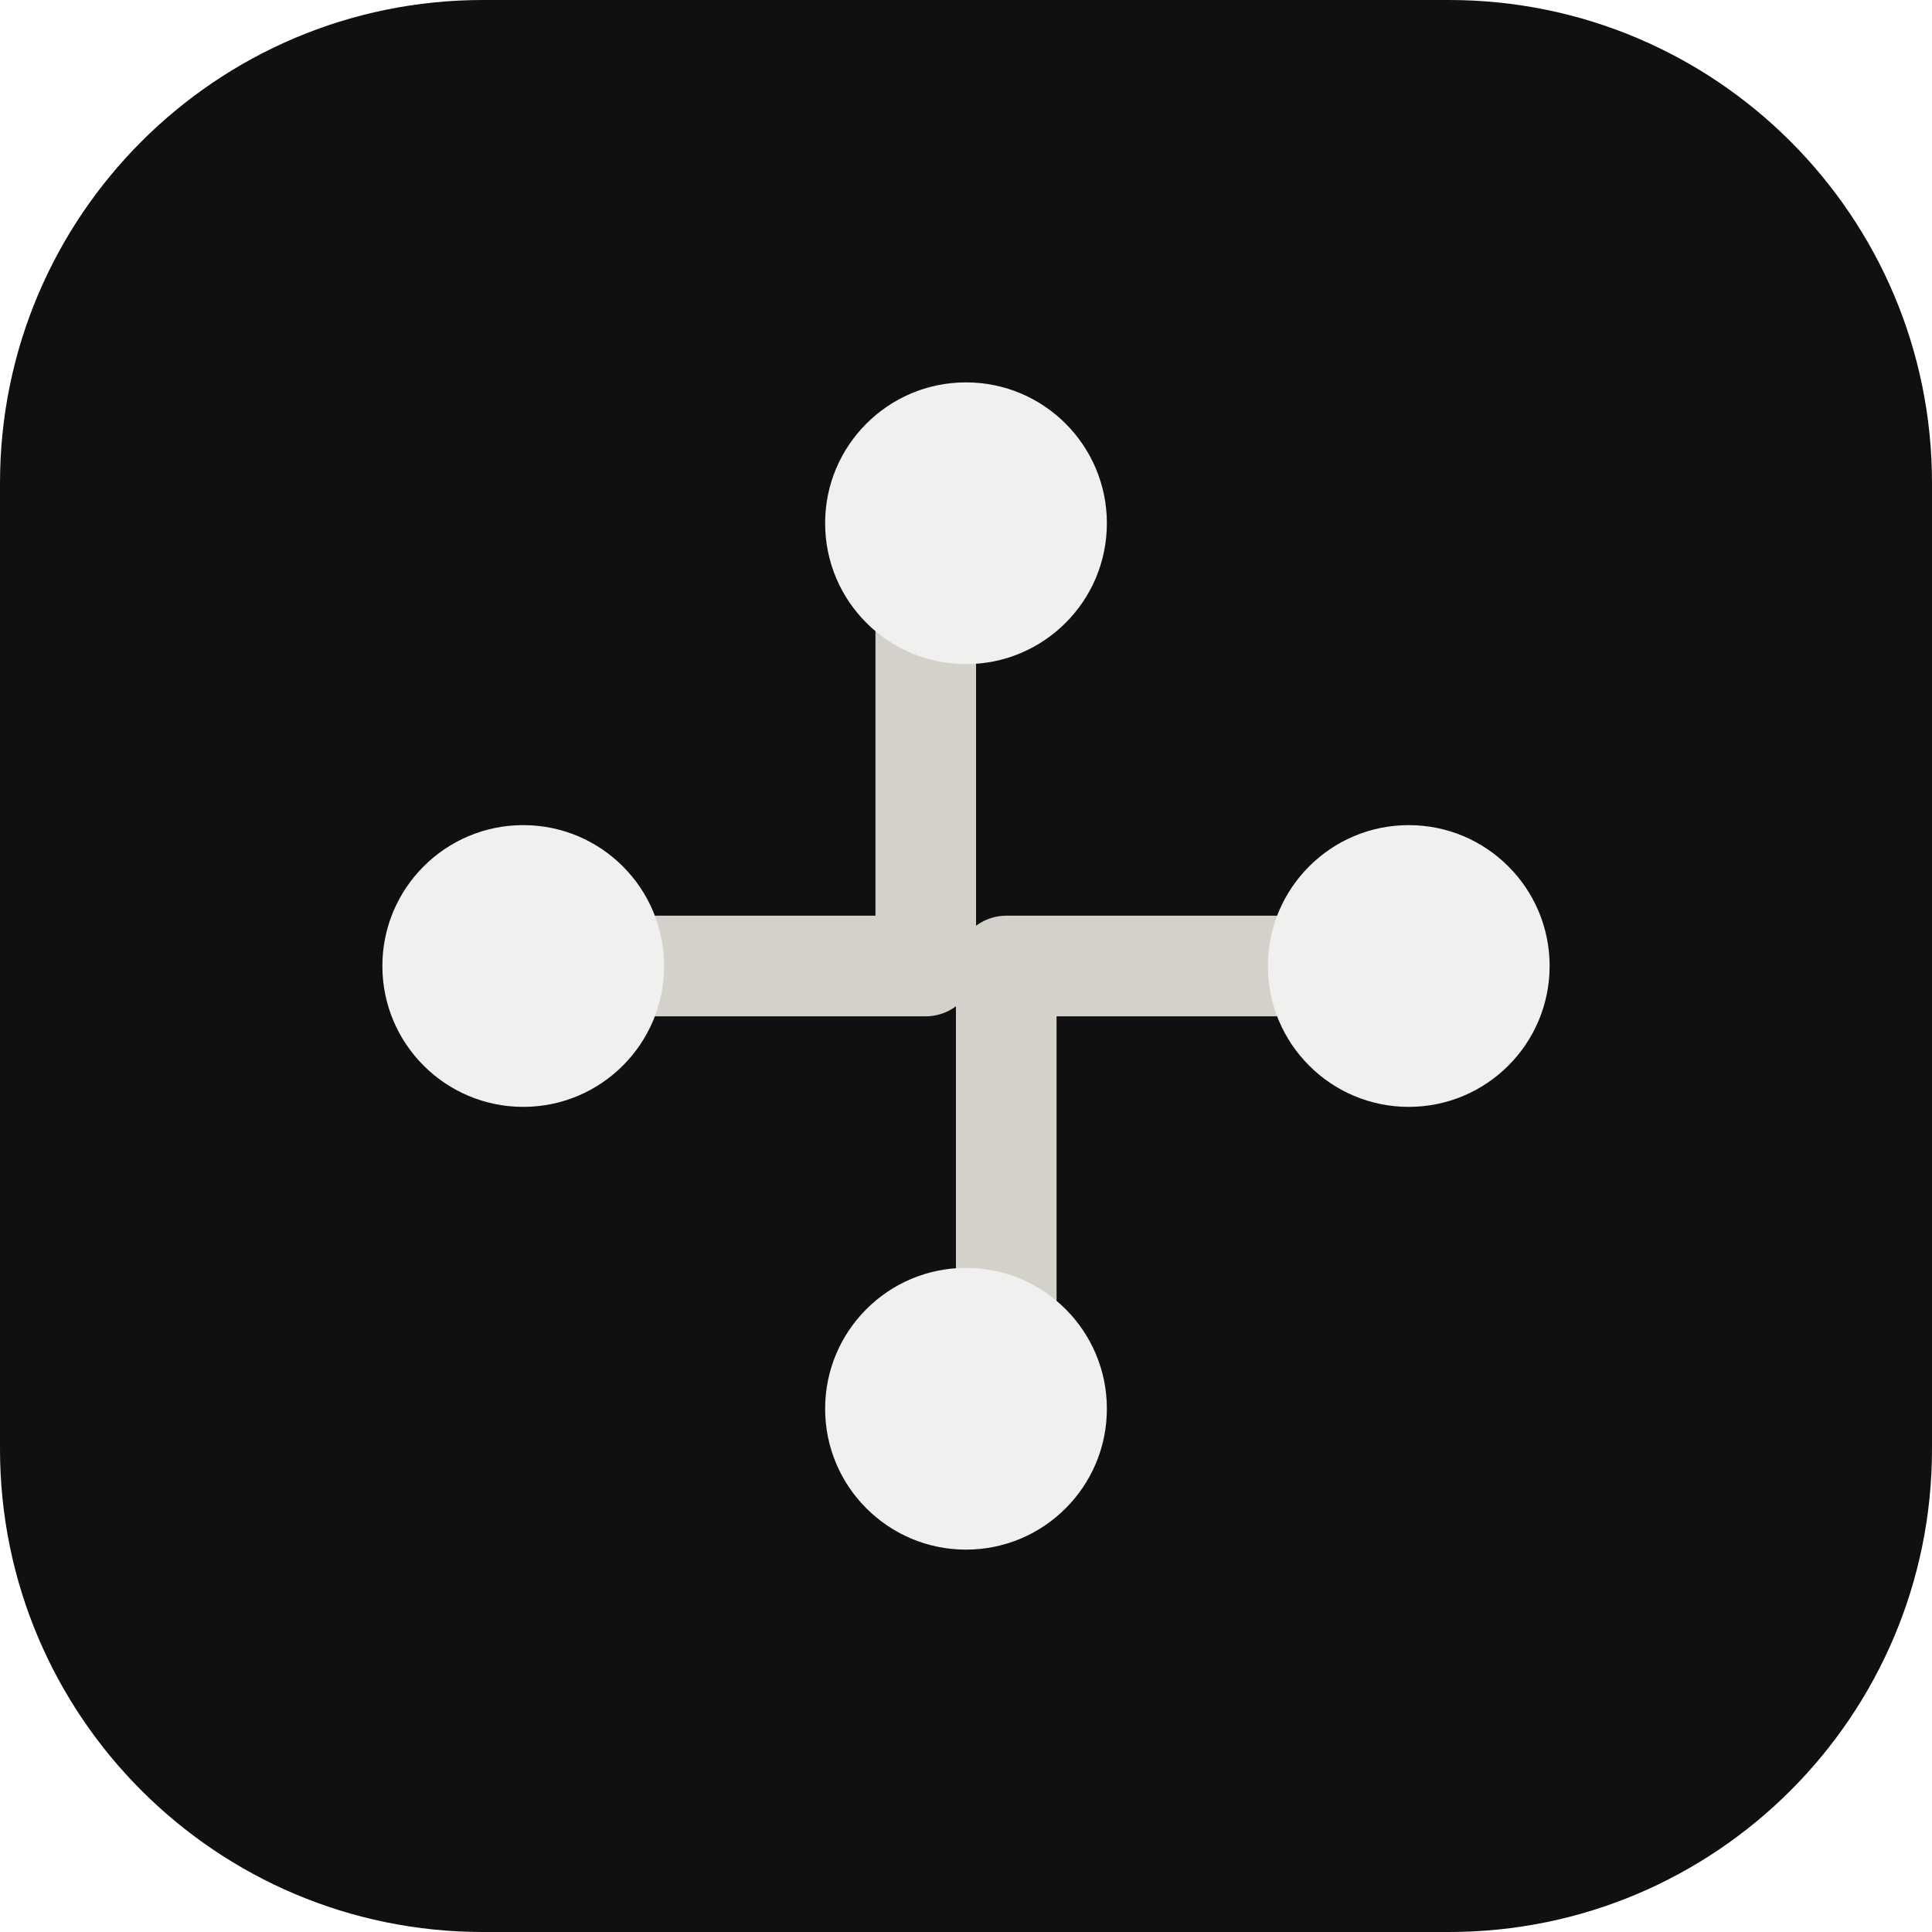
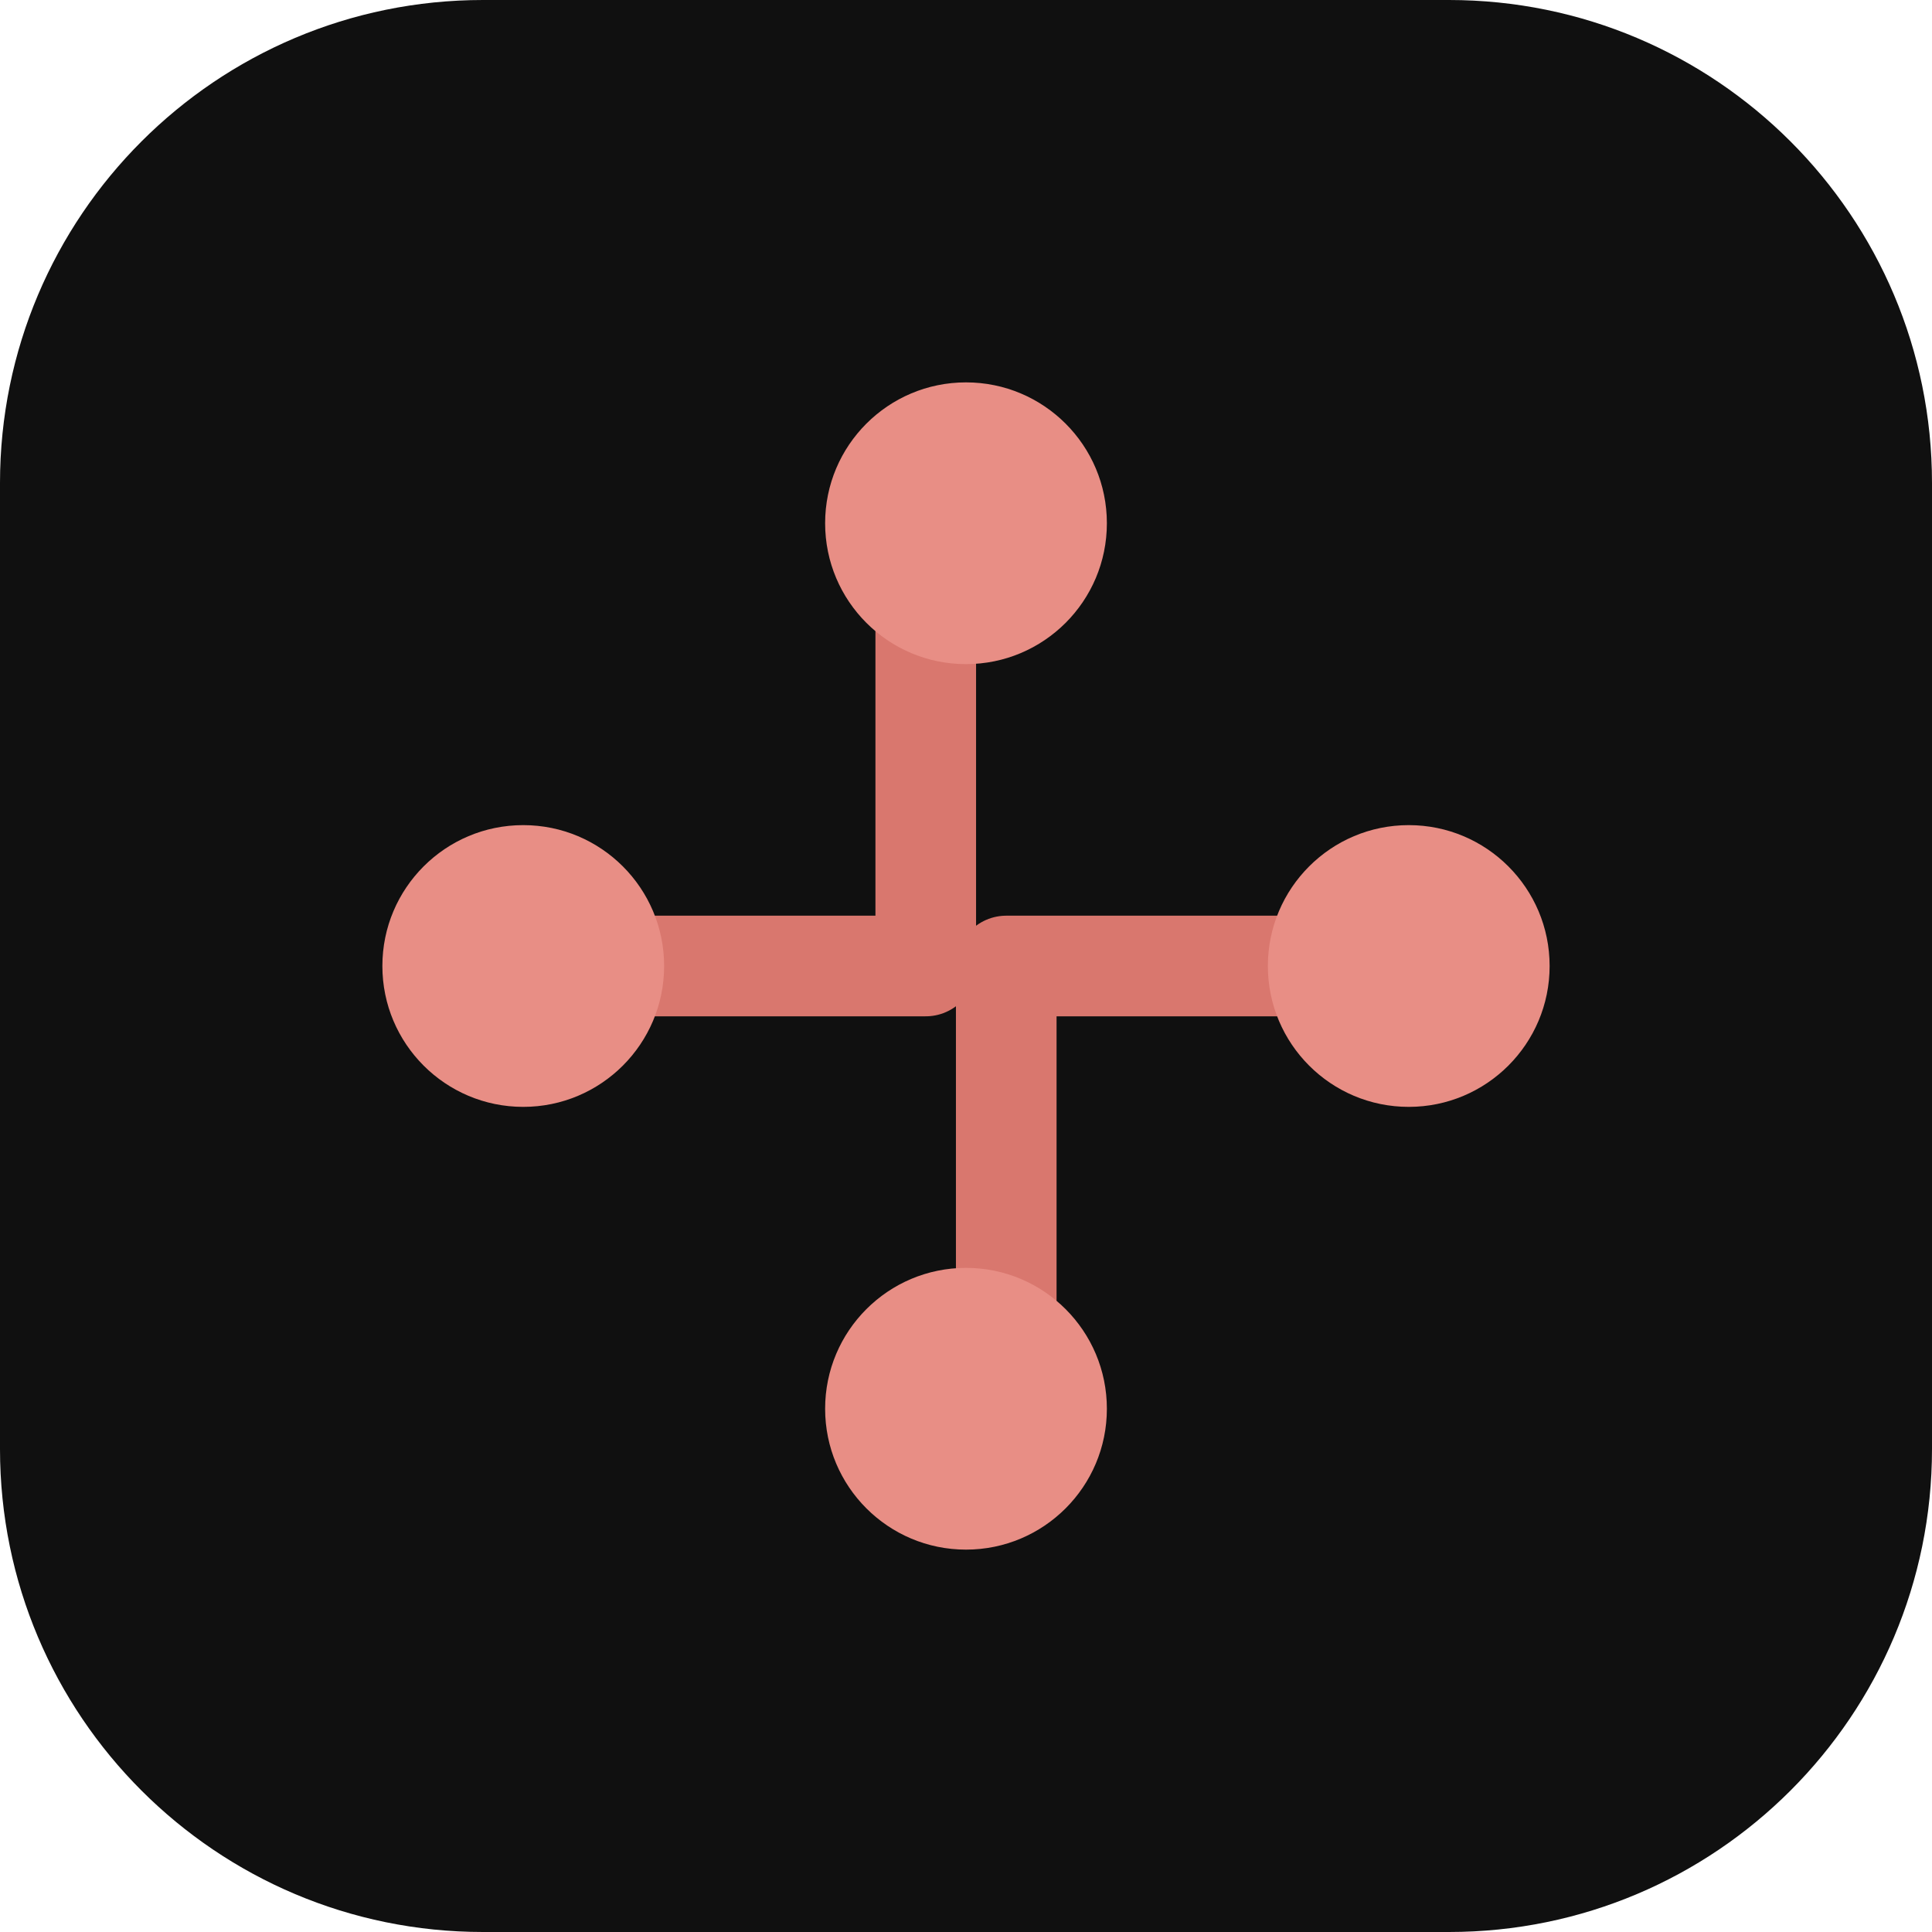
<svg xmlns="http://www.w3.org/2000/svg" viewBox="0 0 48 48" fill="none">
  <rect width="48" height="48" rx="12" fill="#101010" />
-   <path d="M15 24h8m2 0h8M23 24V15m2 9v9" stroke="#d4d0ca" stroke-width="2.5" stroke-linecap="round" />
-   <circle cx="13" cy="24" r="3.5" fill="#f0f0ee" />
-   <circle cx="24" cy="13" r="3.5" fill="#f0f0ee" />
-   <circle cx="35" cy="24" r="3.5" fill="#f0f0ee" />
-   <circle cx="24" cy="35" r="3.5" fill="#f0f0ee" />
+   <path d="M15 24h8m2 0h8M23 24V15m2 9v9" stroke="#d9776e" stroke-width="2.5" stroke-linecap="round" />
+   <circle cx="13" cy="24" r="3.5" fill="#e88e85" />
+   <circle cx="24" cy="13" r="3.5" fill="#e88e85" />
+   <circle cx="35" cy="24" r="3.5" fill="#e88e85" />
+   <circle cx="24" cy="35" r="3.5" fill="#e88e85" />
</svg>
